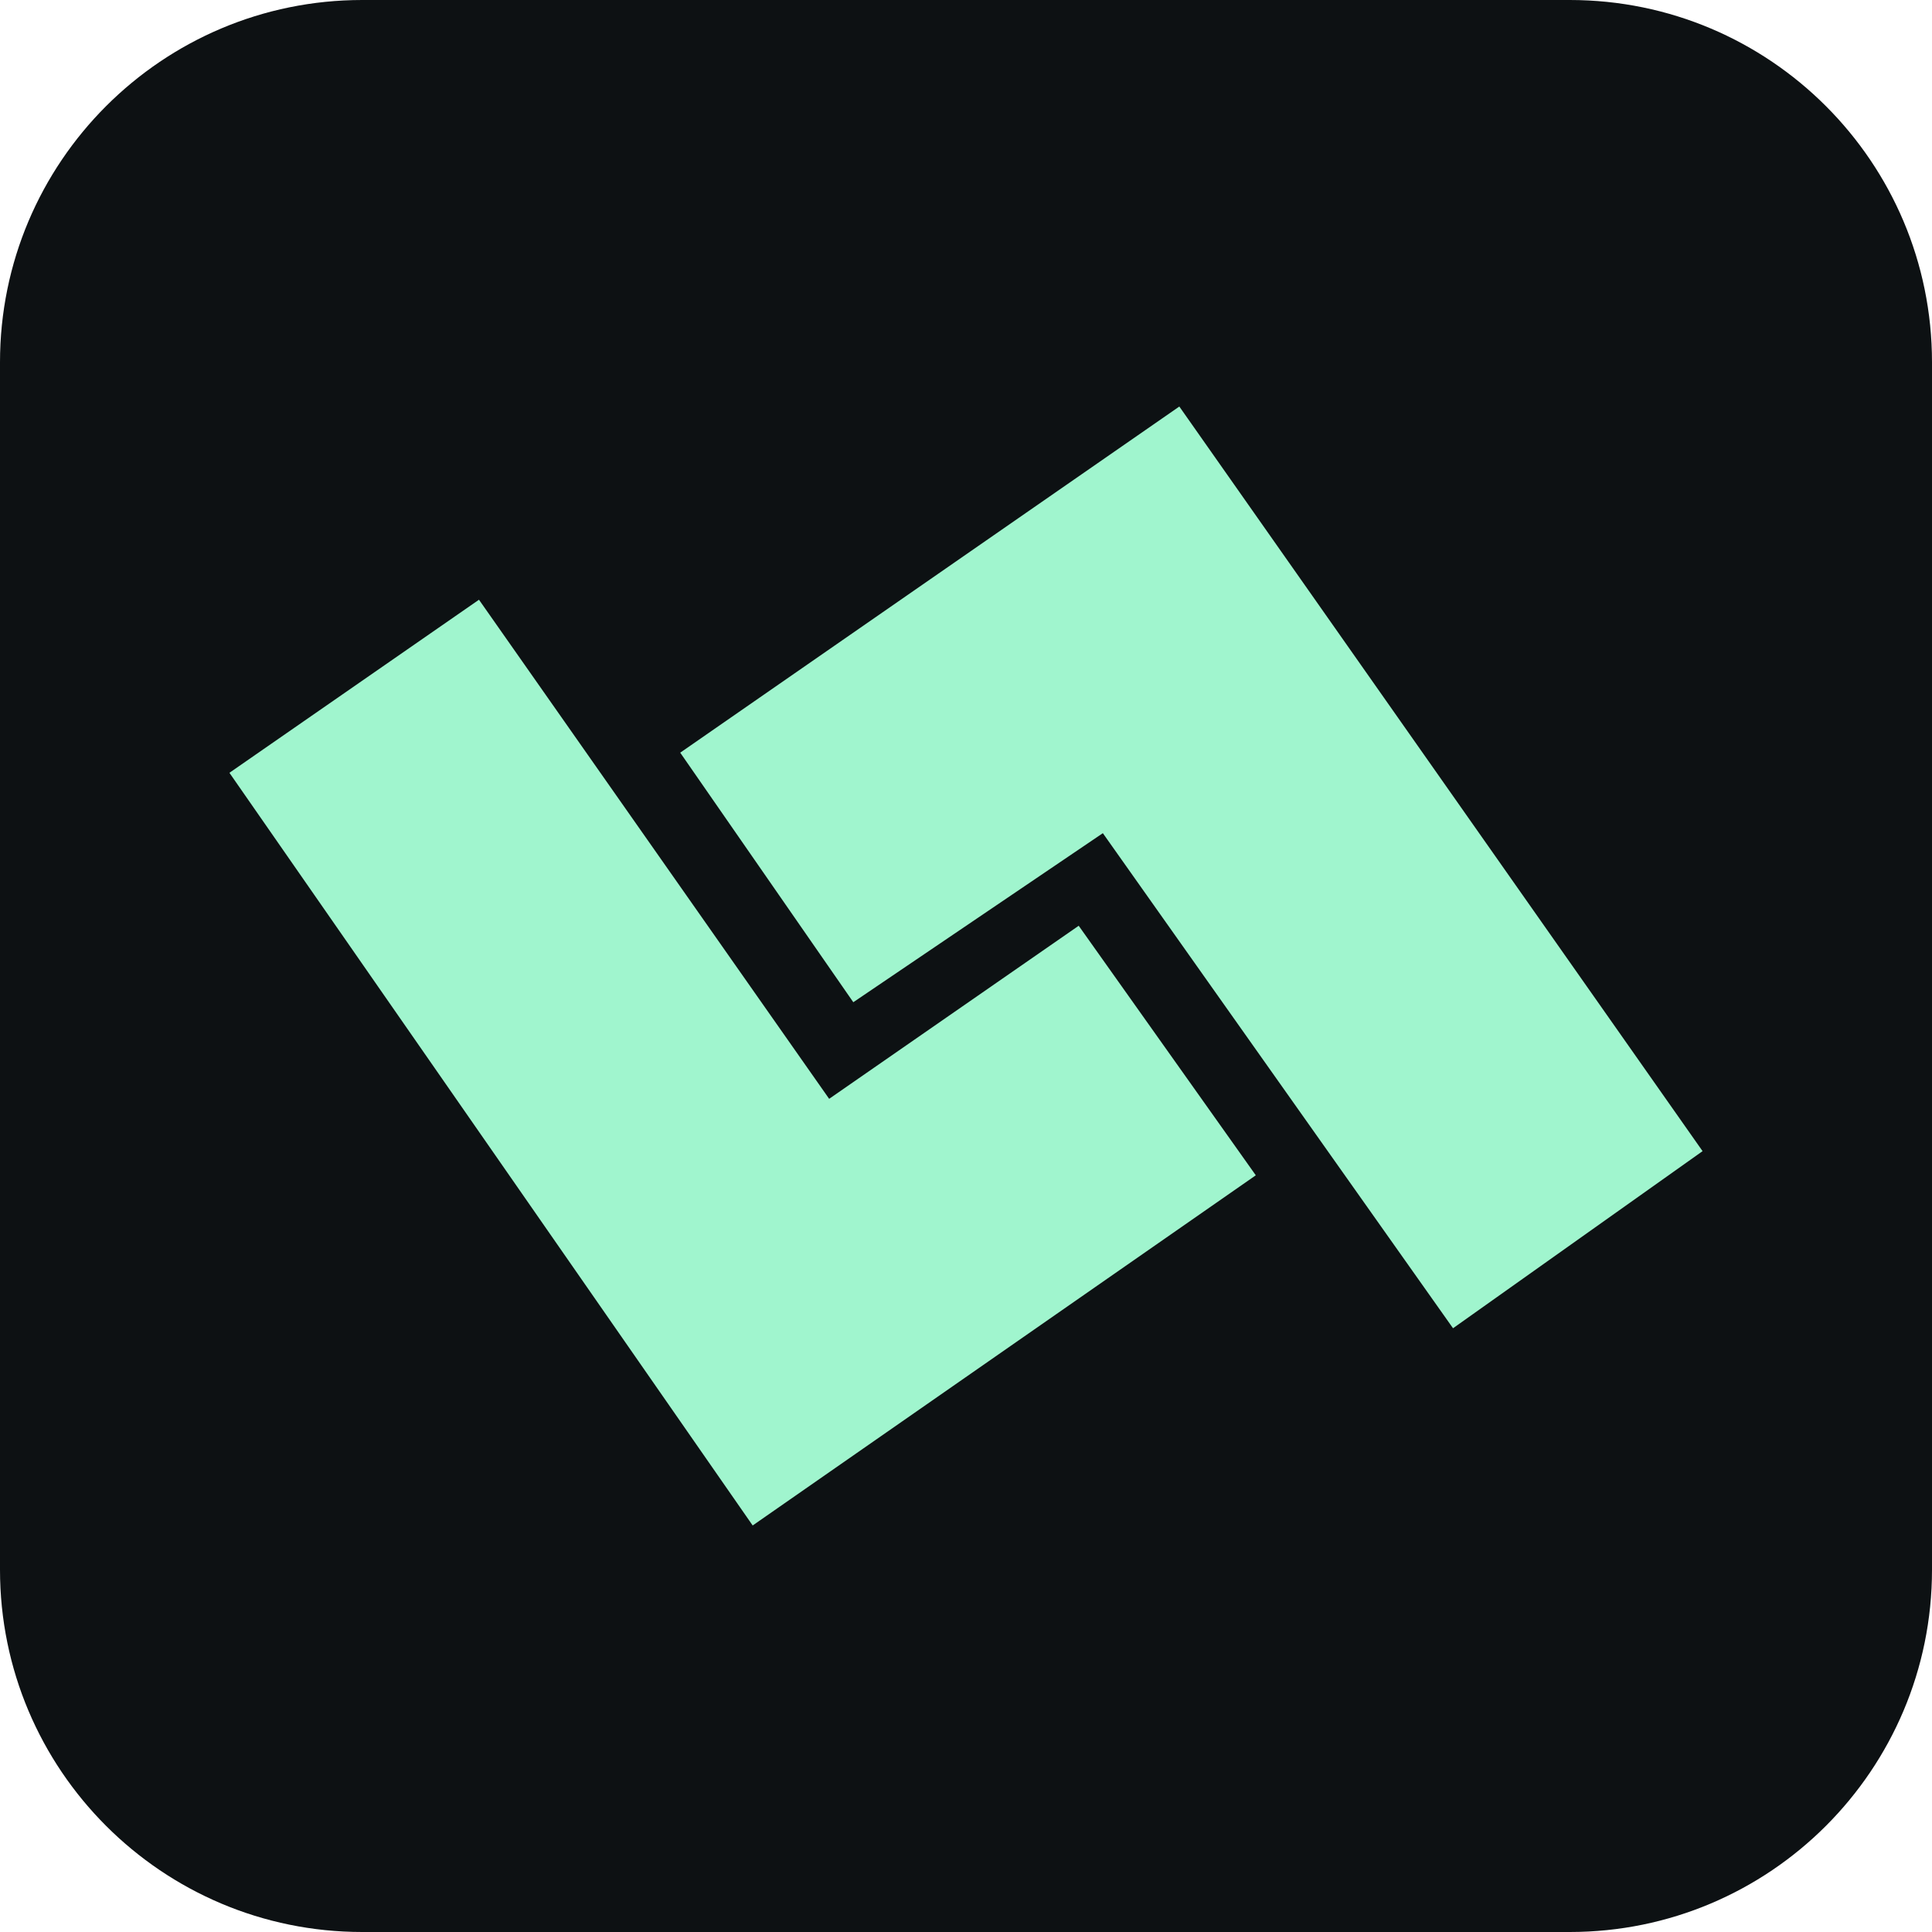
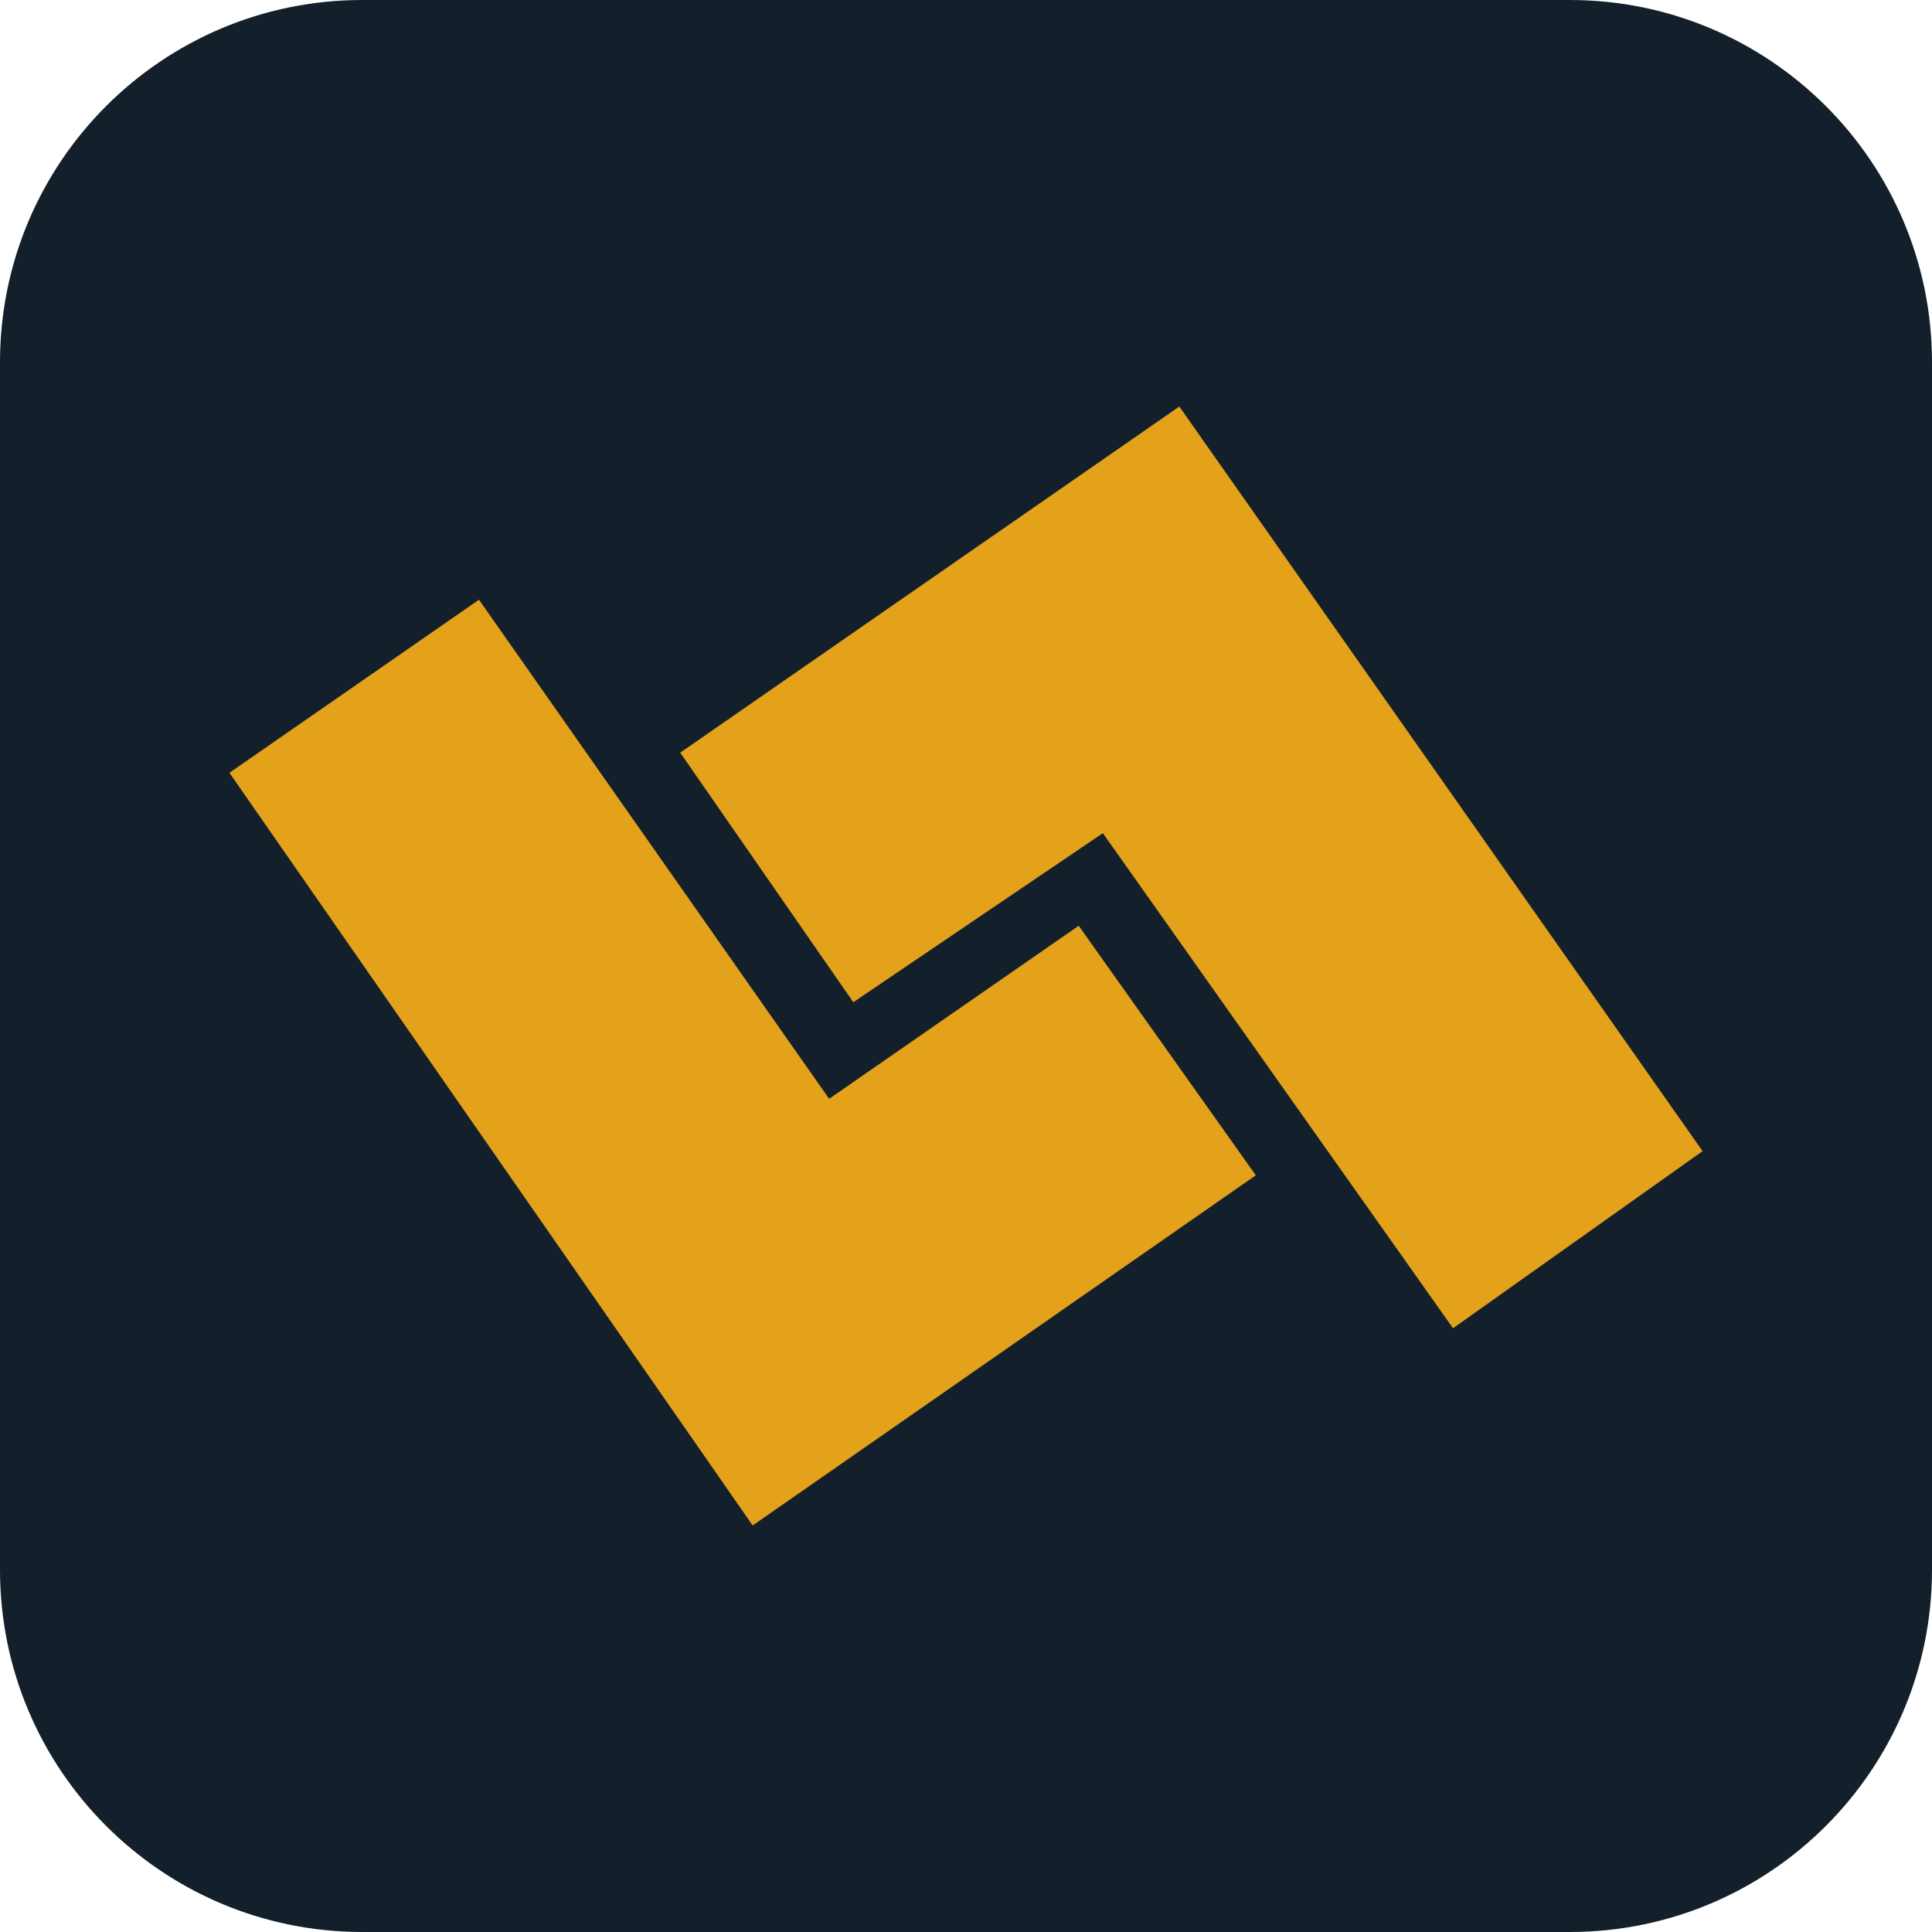
<svg xmlns="http://www.w3.org/2000/svg" viewBox="208 757 480 480">
-   <rect x="208" y="757" width="480" height="480" rx="90" fill="#0D1113" />
-   <polygon fill="#A0F5CE" points="265,949 327,906 414,1030 476,987 520,1049 395,1136" />
-   <polygon fill="#A0F5CE" points="377,944 501,858 631,1043 569,1087 482,964 420,1006" />
+   <rect x="208" y="757" width="480" height="480" rx="90" fill="#13202B" />
+   <polygon fill="#E3A21A" points="265,949 327,906 414,1030 476,987 520,1049 395,1136" />
+   <polygon fill="#E3A21A" points="377,944 501,858 631,1043 569,1087 482,964 420,1006" />
</svg>
